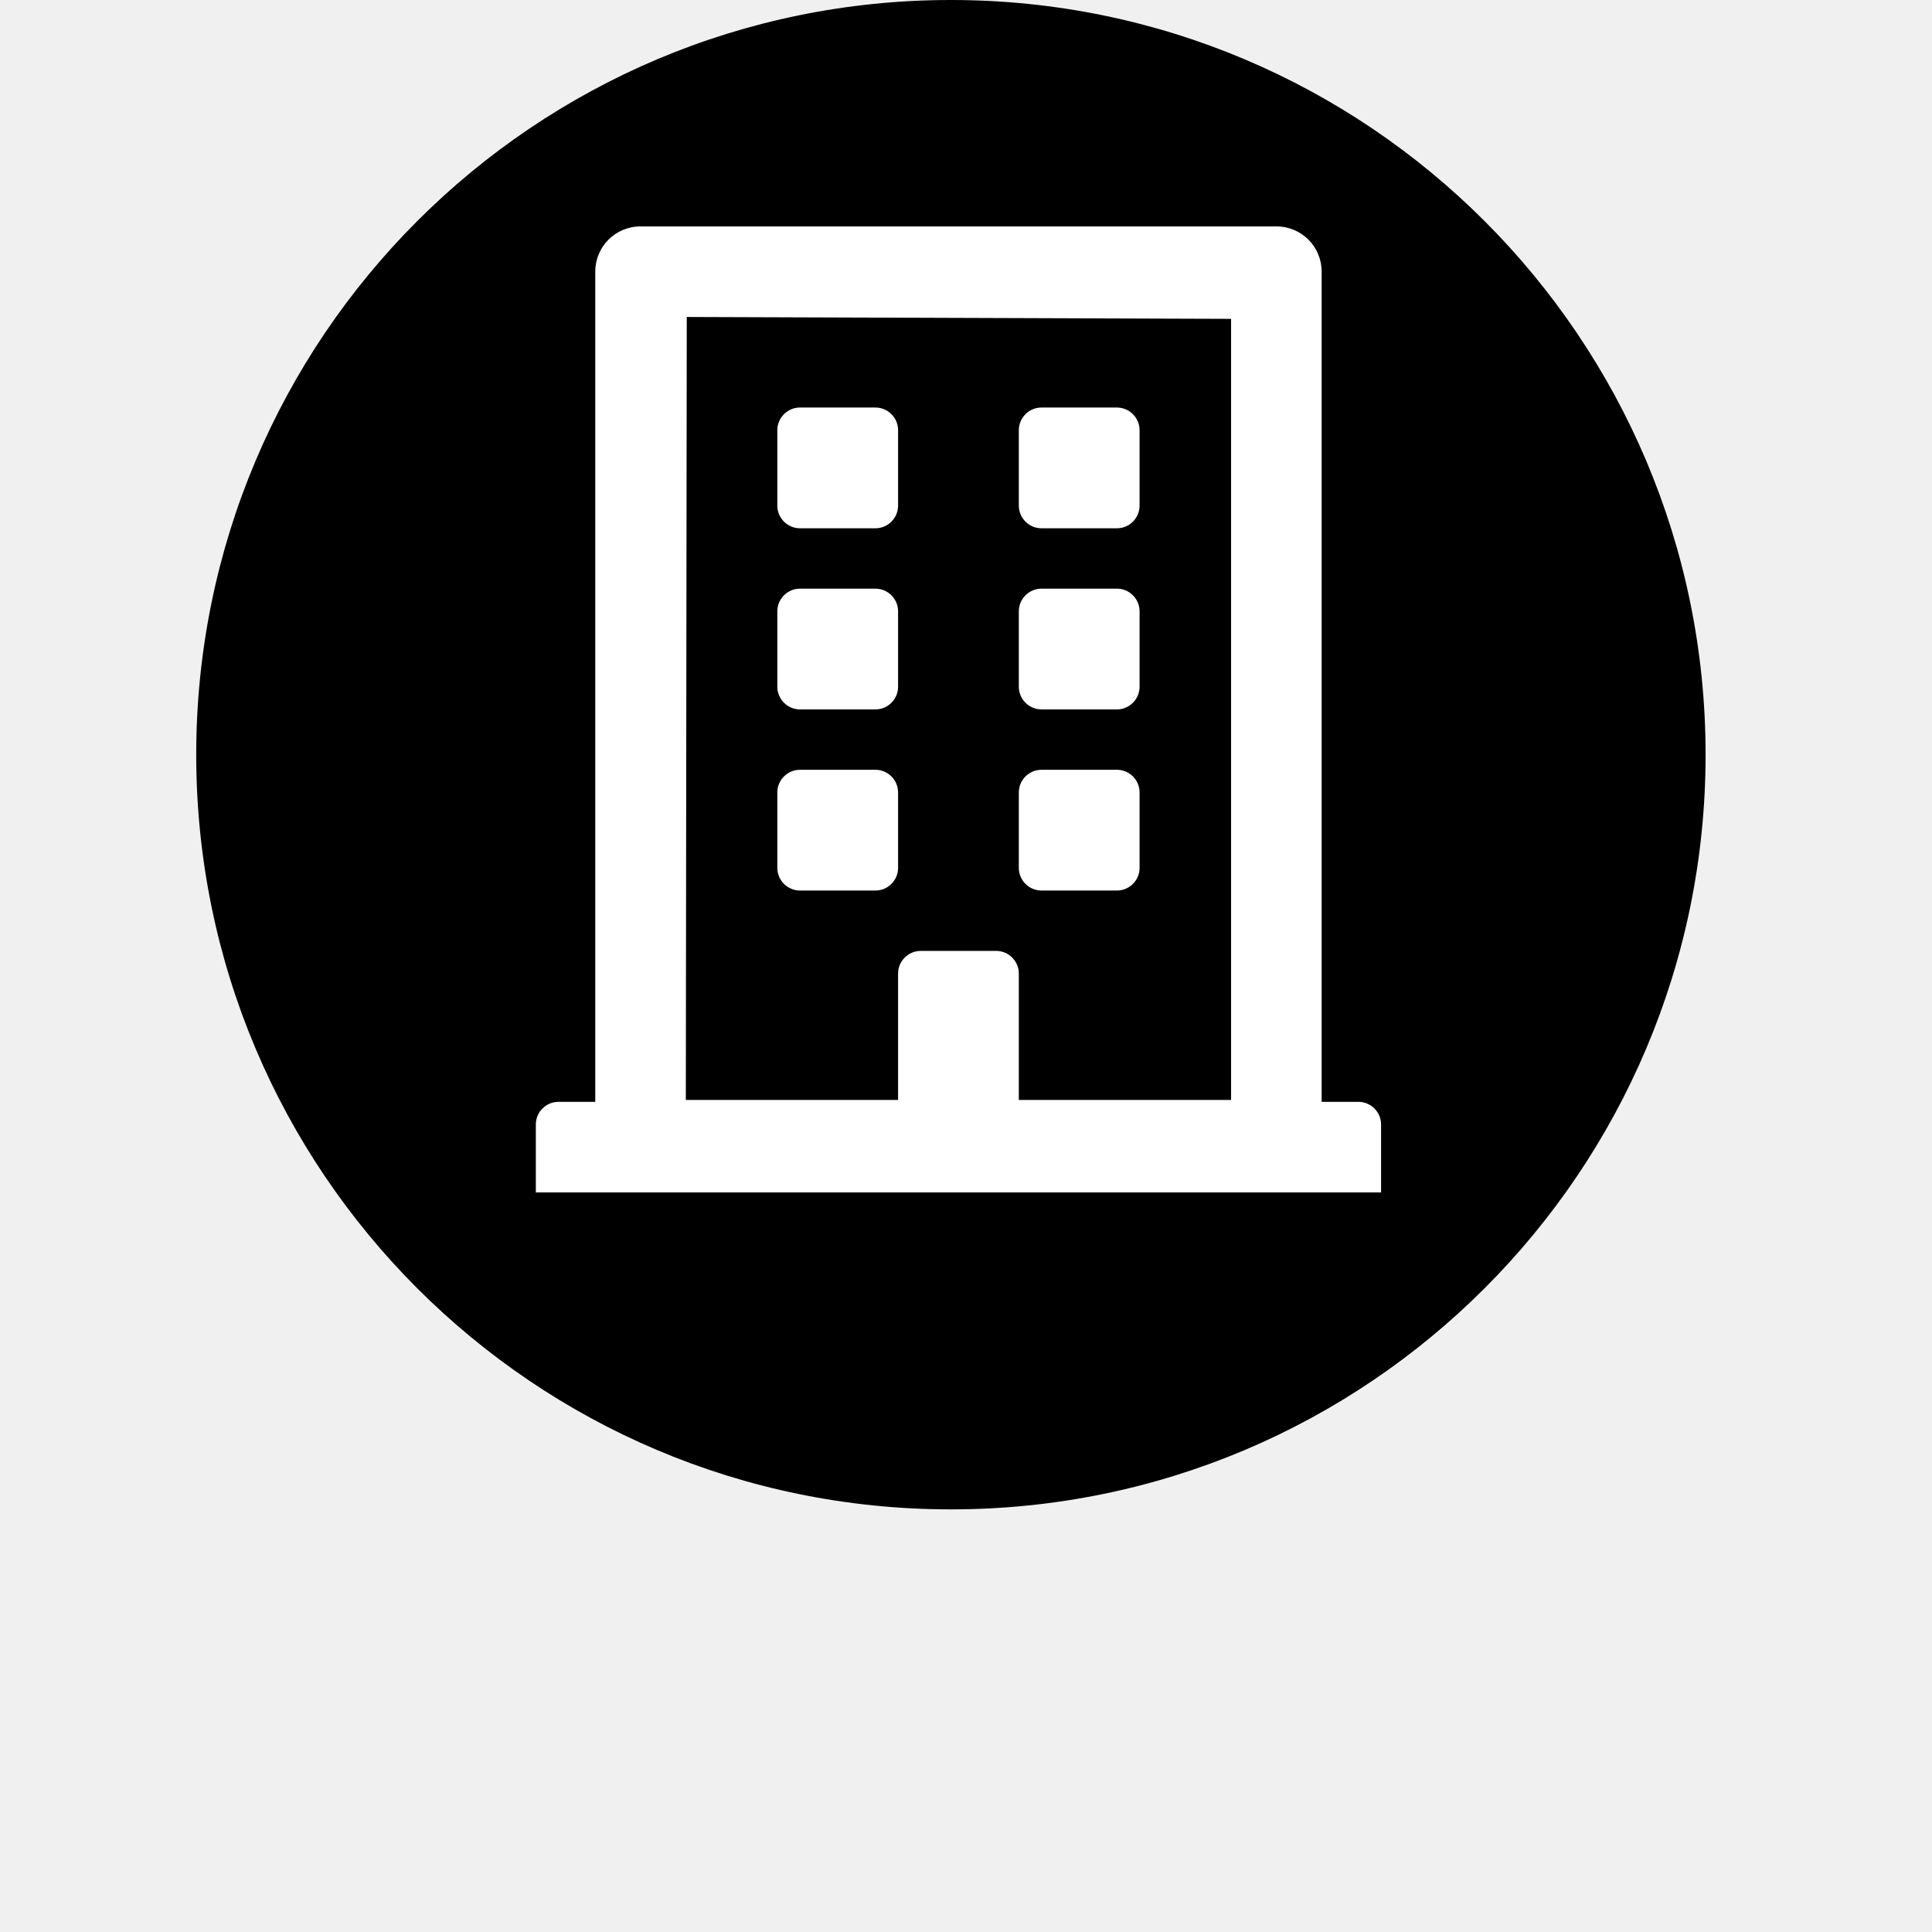
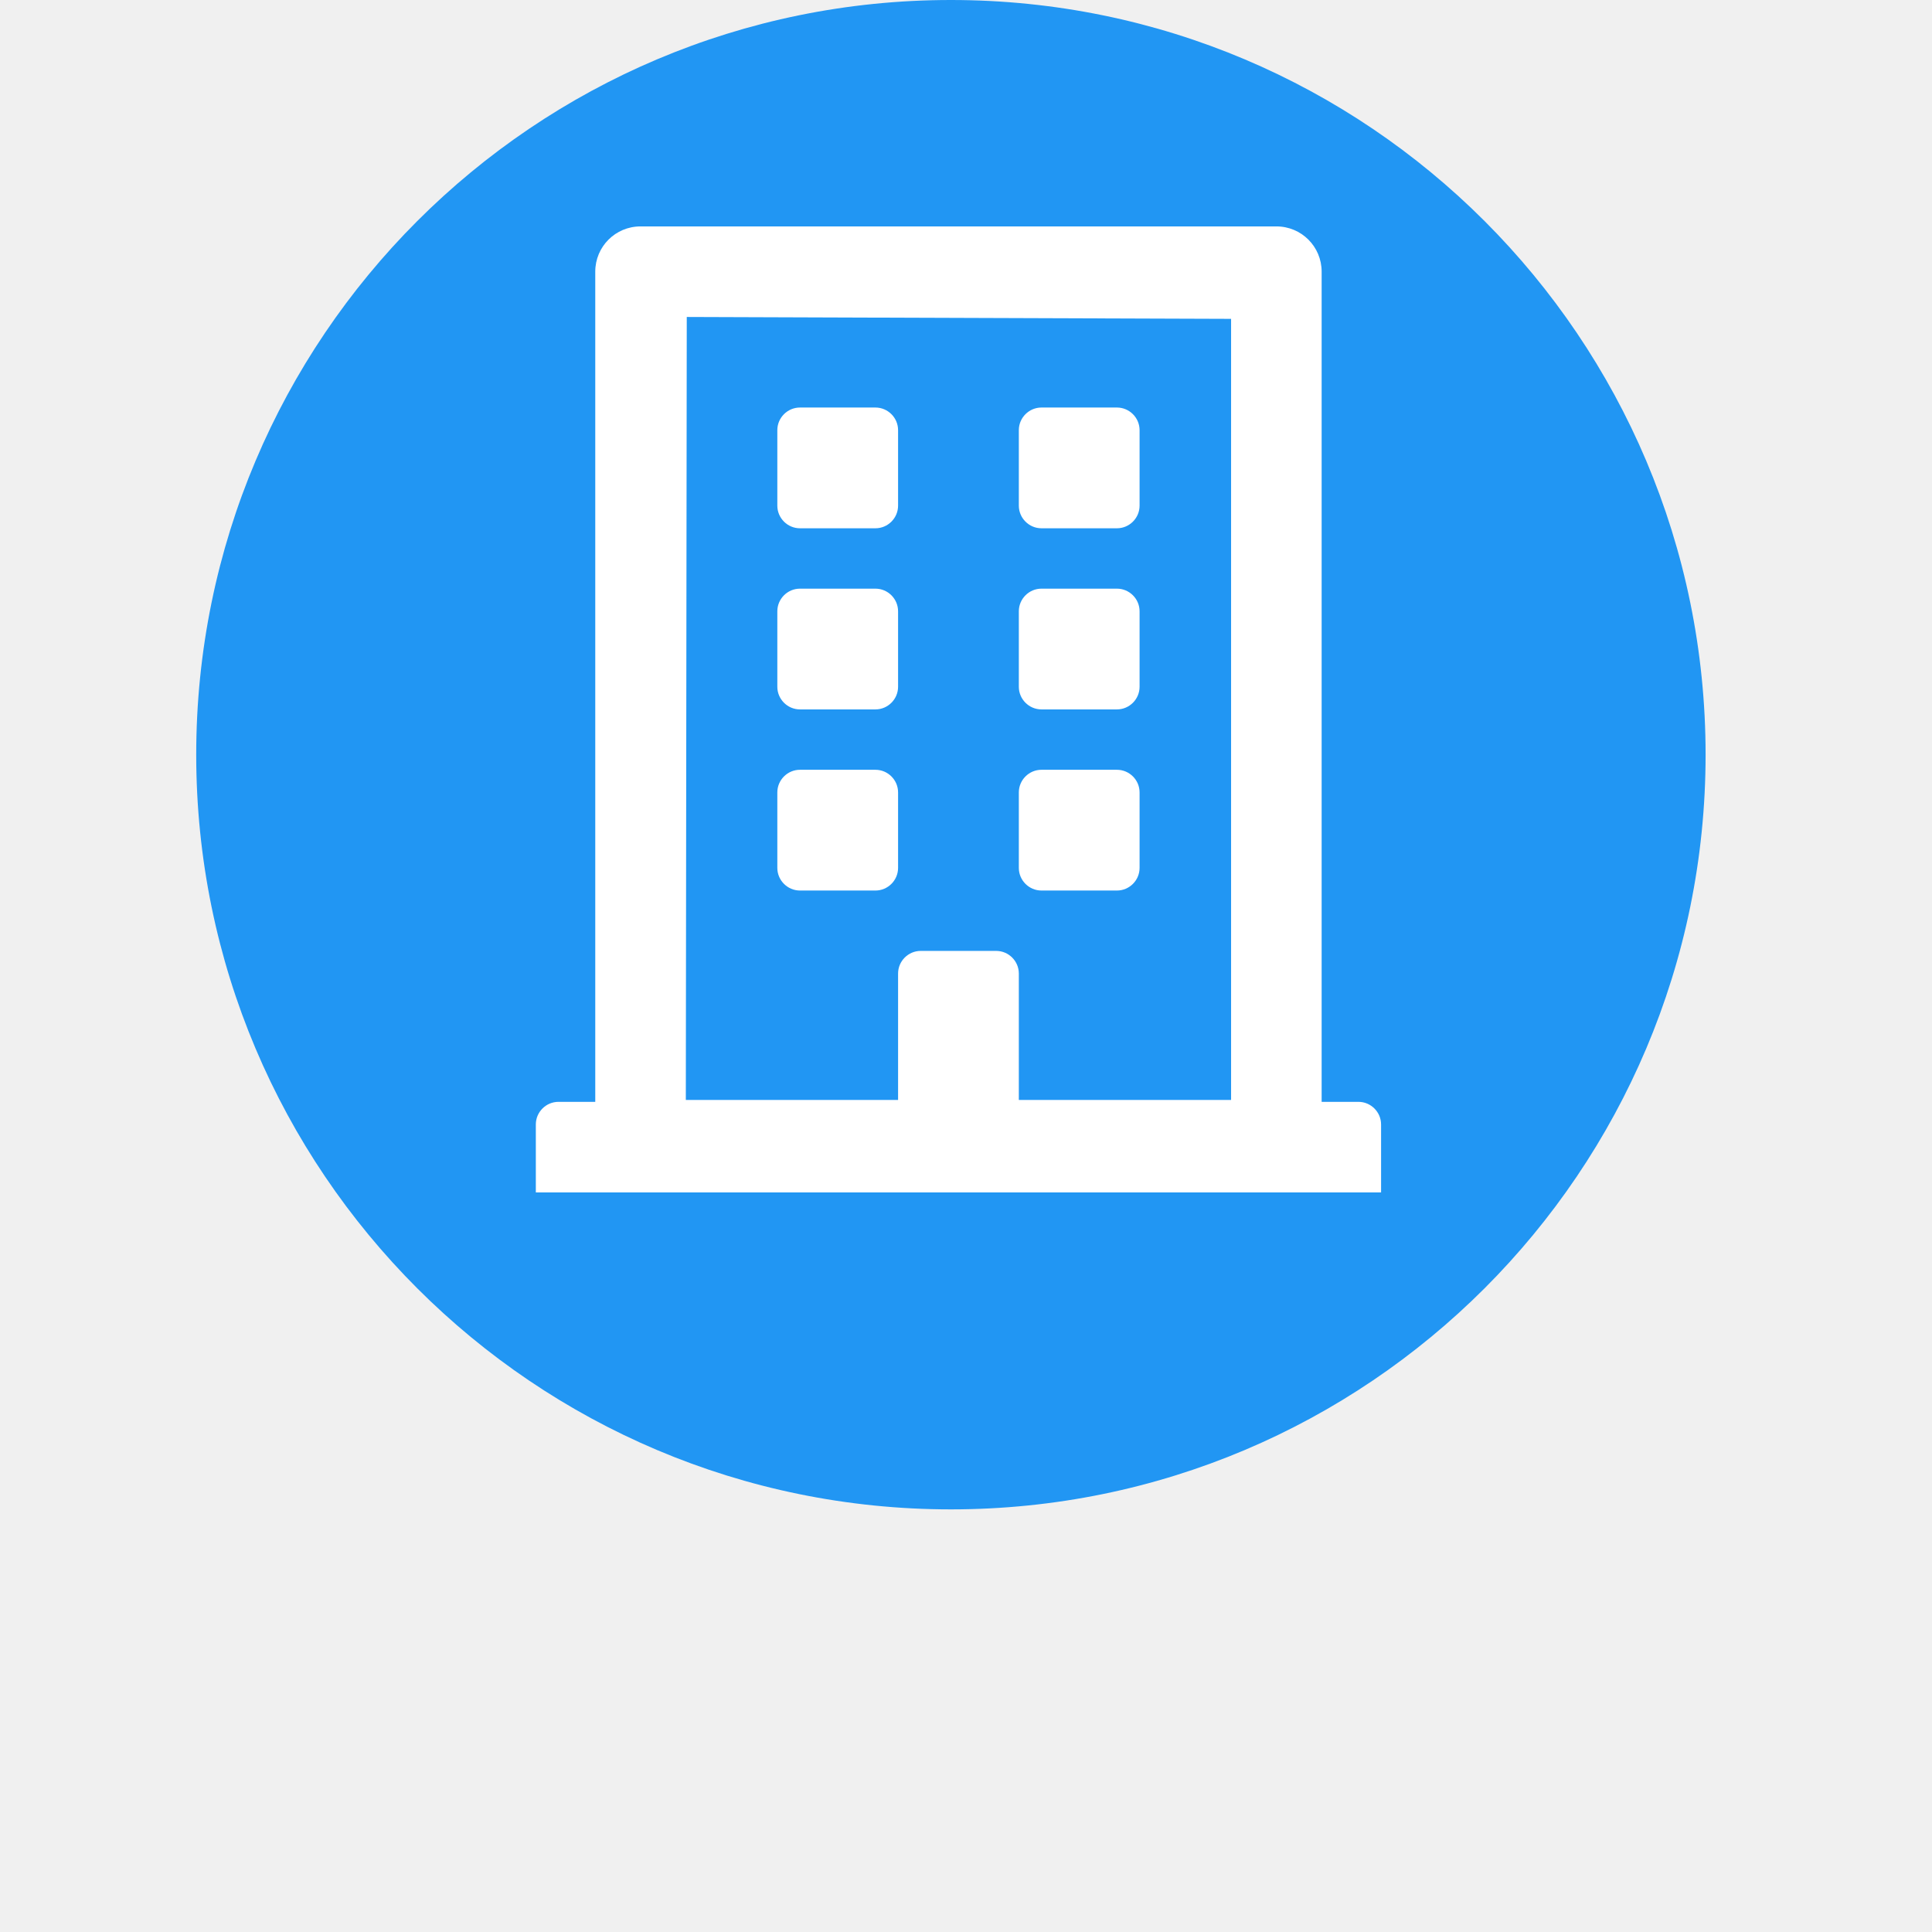
<svg xmlns="http://www.w3.org/2000/svg" aria-hidden="true" width="34" height="34" viewBox="0 0 448 512">
  <g>
-     <circle cx="220" cy="200" r="200" fill="dark" />
+     <circle cx="220" cy="200" r="200" fill="#2196F3" />
    <path d="M128 148v-40c0-6.6 5.4-12 12-12h40c6.6 0 12 5.4 12 12v40c0 6.6-5.4 12-12 12h-40c-6.6 0-12-5.4-12-12zm140 12h40c6.6 0 12-5.4 12-12v-40c0-6.6-5.4-12-12-12h-40c-6.6 0-12 5.4-12 12v40c0 6.6 5.4 12 12 12zm-128 96h40c6.6 0 12-5.4 12-12v-40c0-6.6-5.4-12-12-12h-40c-6.6 0-12 5.4-12 12v40c0 6.6 5.4 12 12 12zm128 0h40c6.6 0 12-5.4 12-12v-40c0-6.6-5.4-12-12-12h-40c-6.6 0-12 5.4-12 12v40c0 6.6 5.4 12 12 12zm-76 84v-40c0-6.6-5.4-12-12-12h-40c-6.6 0-12 5.4-12 12v40c0 6.6 5.4 12 12 12h40c6.6 0 12-5.4 12-12zm76 12h40c6.6 0 12-5.4 12-12v-40c0-6.6-5.4-12-12-12h-40c-6.6 0-12 5.4-12 12v40c0 6.6 5.4 12 12 12zm180 124v36H0v-36c0-6.6 5.4-12 12-12h19.5V24c0-13.3 10.7-24 24-24h337c13.3 0 24 10.7 24 24v440H436c6.6 0 12 5.4 12 12zM79.5 463H192v-67c0-6.6 5.4-12 12-12h40c6.6 0 12 5.4 12 12v67h112.5V49L80 48l-.5 415z" fill="white" transform="translate(110, 60) scale(0.5)" />
  </g>
</svg>
